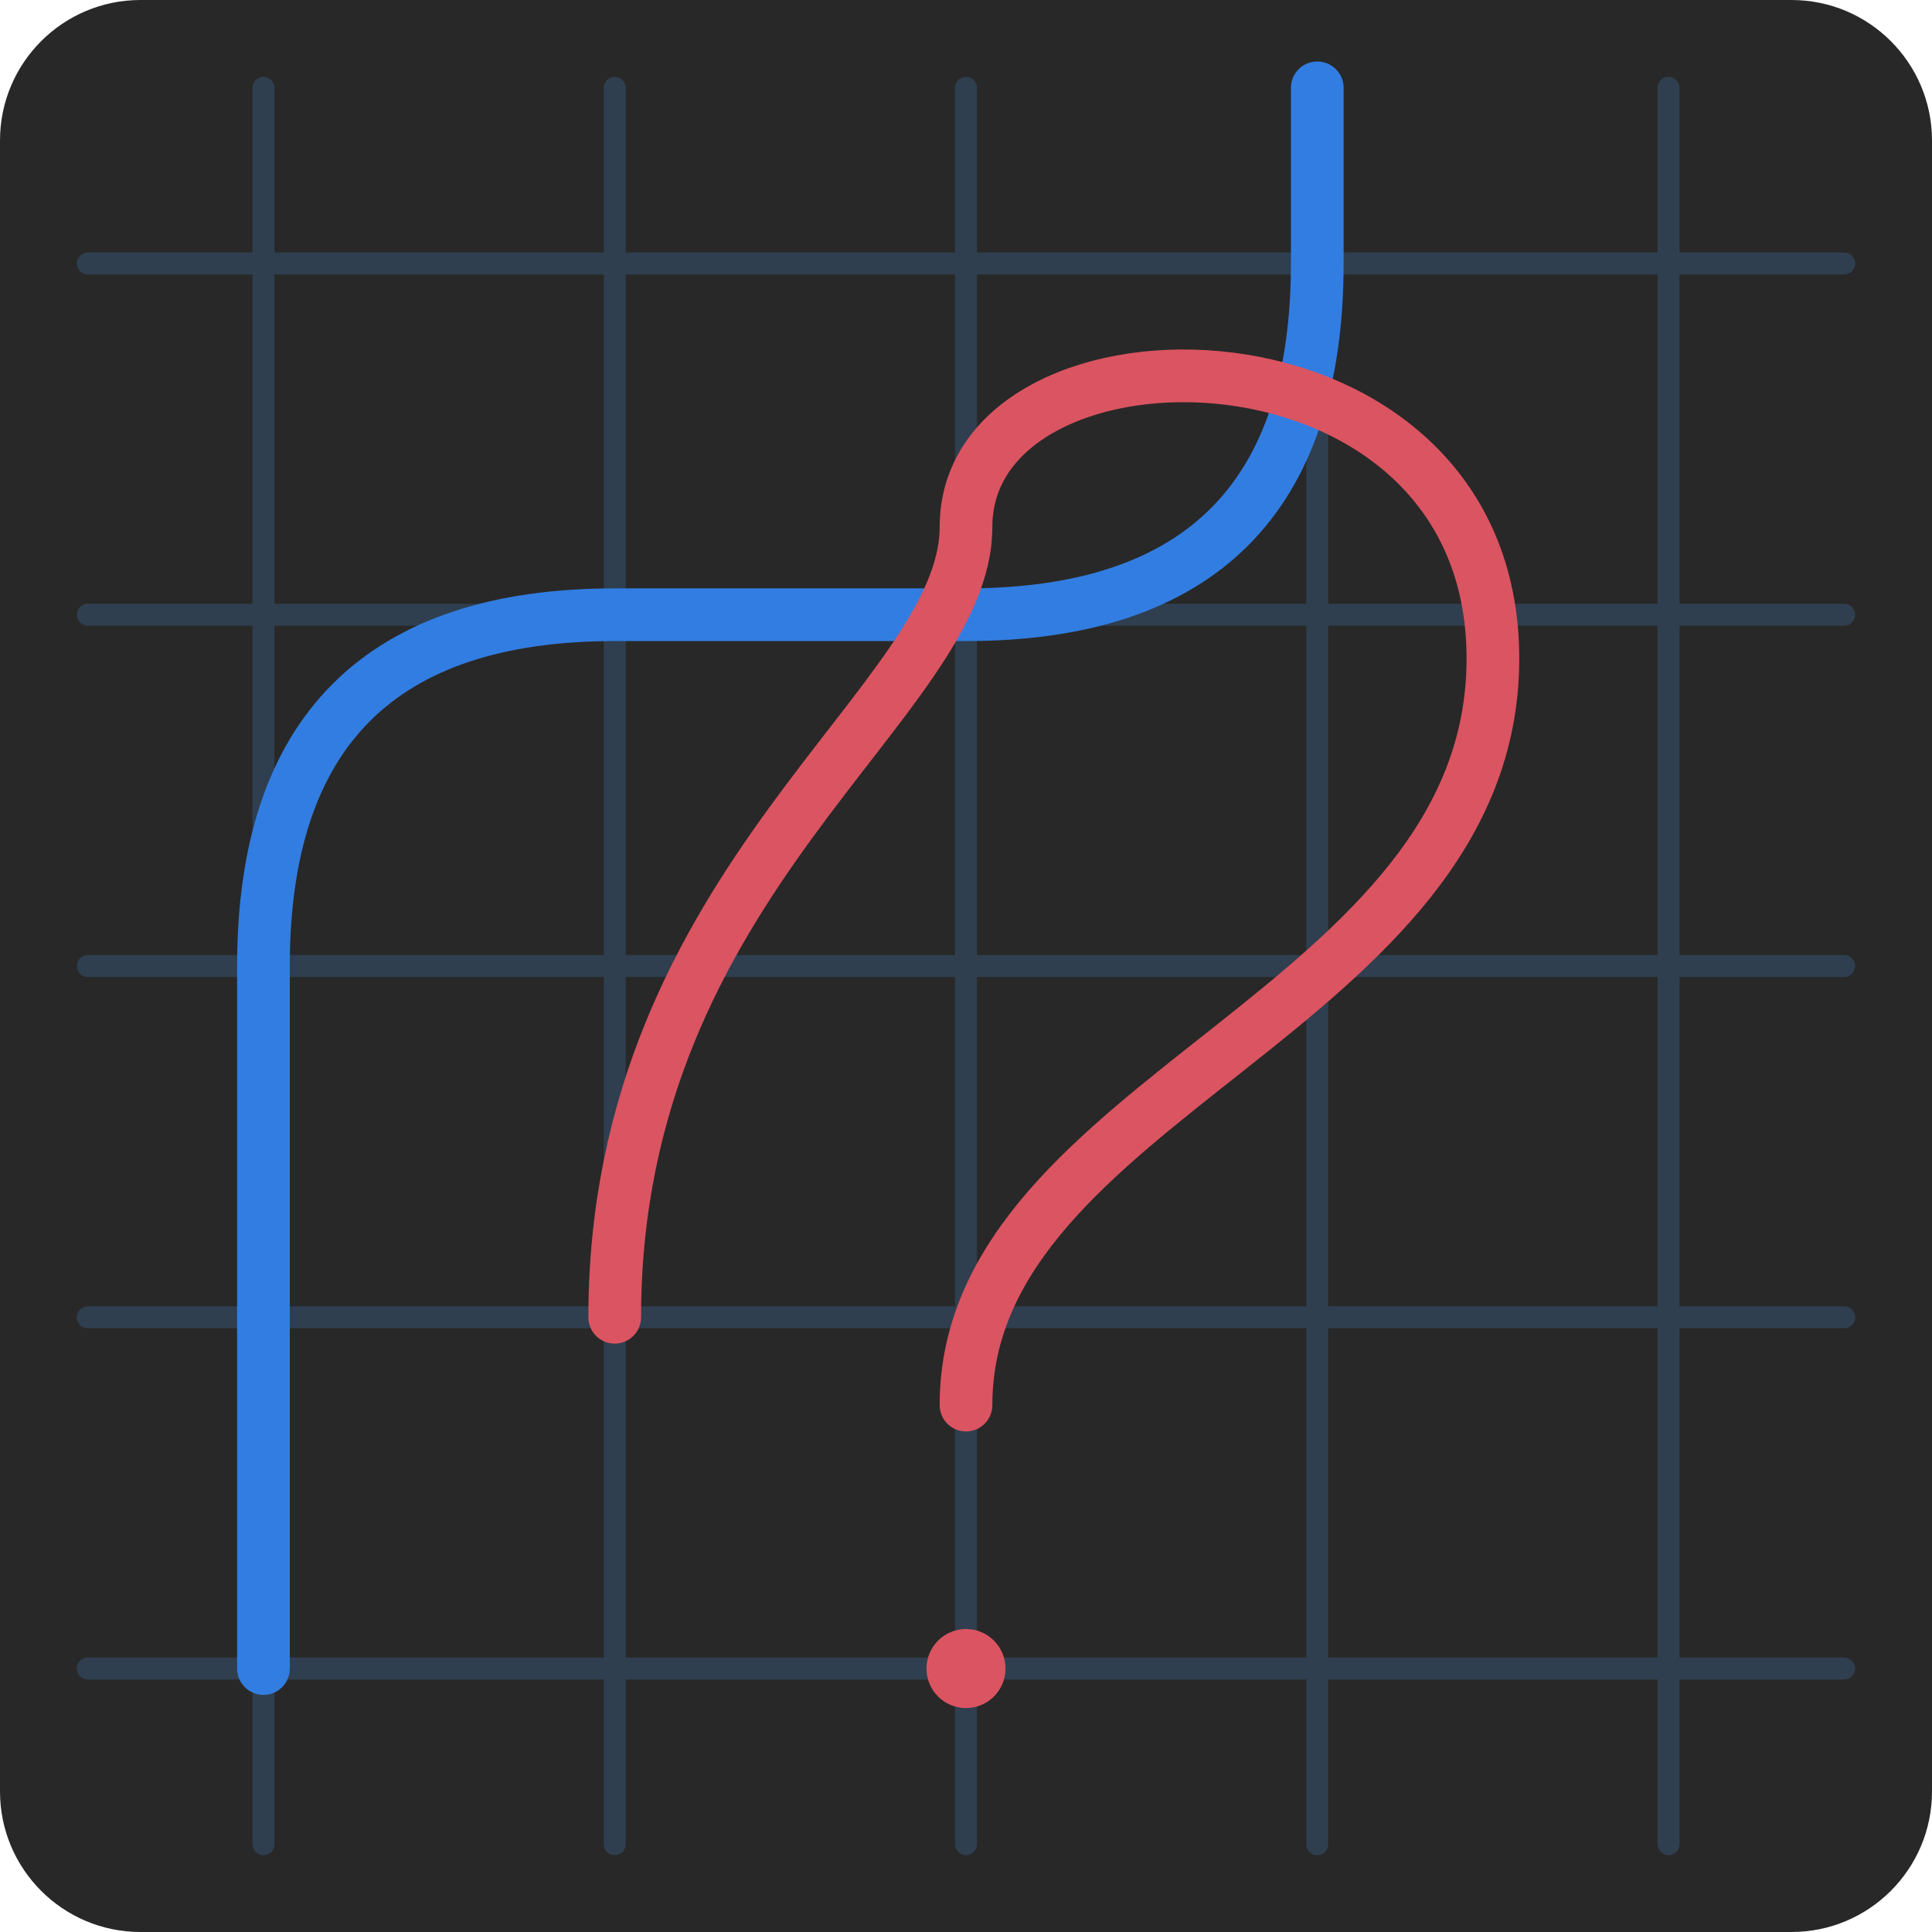
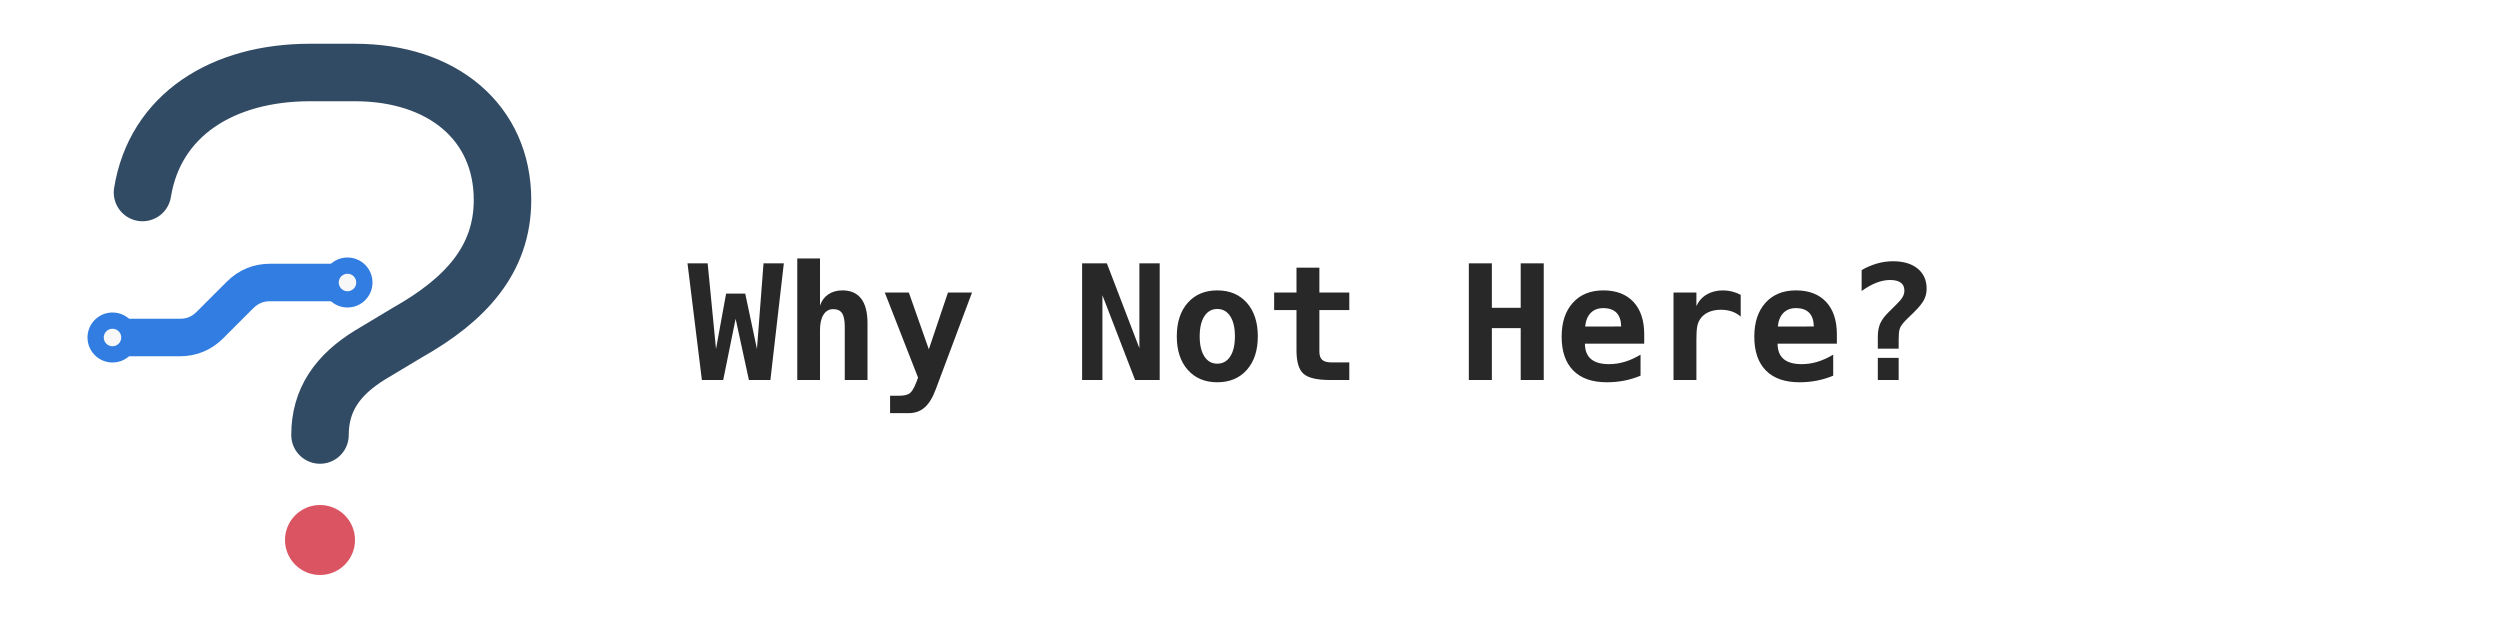
- <svg xmlns="http://www.w3.org/2000/svg" viewBox="0 0 220 220" width="100%" height="100%" role="img" aria-label="Why Not Here? Icon">
-   <rect width="220" height="220" rx="16" fill="#282828" />
-   <g stroke="#324B64" stroke-width="2.5" stroke-linecap="round" opacity="0.65">
-     <line x1="30" y1="10" x2="30" y2="210" />
-     <line x1="70" y1="10" x2="70" y2="210" />
-     <line x1="110" y1="10" x2="110" y2="210" />
-     <line x1="150" y1="10" x2="150" y2="210" />
-     <line x1="190" y1="10" x2="190" y2="210" />
-     <line x1="10" y1="30" x2="210" y2="30" />
-     <line x1="10" y1="70" x2="210" y2="70" />
-     <line x1="10" y1="110" x2="210" y2="110" />
-     <line x1="10" y1="150" x2="210" y2="150" />
-     <line x1="10" y1="190" x2="210" y2="190" />
-   </g>
-   <path d="M 30 190 L 30 110 Q 30 70 70 70 L 110 70 Q 150 70 150 30 L 150 10" fill="none" stroke="#327DE1" stroke-width="6" stroke-linecap="round" stroke-linejoin="round" />
-   <path d="M 70 150 C 70 100 110 80 110 60 C 110 35 170 35 170 75 C 170 115 110 125 110 160" fill="none" stroke="#DB5461" stroke-width="6" stroke-linecap="round" />
-   <circle cx="110" cy="190" r="4.5" fill="#DB5461" />
+ <svg xmlns="http://www.w3.org/2000/svg" viewBox="0 0 1000 256">
+   <svg width="256" height="256" viewBox="0 0 256 256">
+     <path d="M57 77C62 46 89 29 124 29H142C177 29 201 49 201 80C201 104 186 120 163 133L148 142C135 150 128 160 128 174" fill="none" stroke="#324B64" stroke-width="23" stroke-linecap="round" stroke-linejoin="round" />
+     <path d="M45 135H72Q79 135 84 130L96 118Q101 113 108 113H139" fill="none" stroke="#327DE1" stroke-width="15" stroke-linecap="round" stroke-linejoin="round" />
+     <circle cx="45" cy="135" r="10" fill="#327DE1" />
+     <circle cx="139" cy="113" r="10" fill="#327DE1" />
+     <circle cx="45" cy="135" r="3.5" fill="#F8F8F8" />
+     <circle cx="139" cy="113" r="3.5" fill="#F8F8F8" />
+     <circle cx="128" cy="216" r="14" fill="#DB5461" />
+   </svg>
+   <text x="275" y="152" font-family="Hack Nerd Font Mono, monospace" font-weight="700" font-size="64" fill="#282828">Why Not Here?</text>
</svg>
